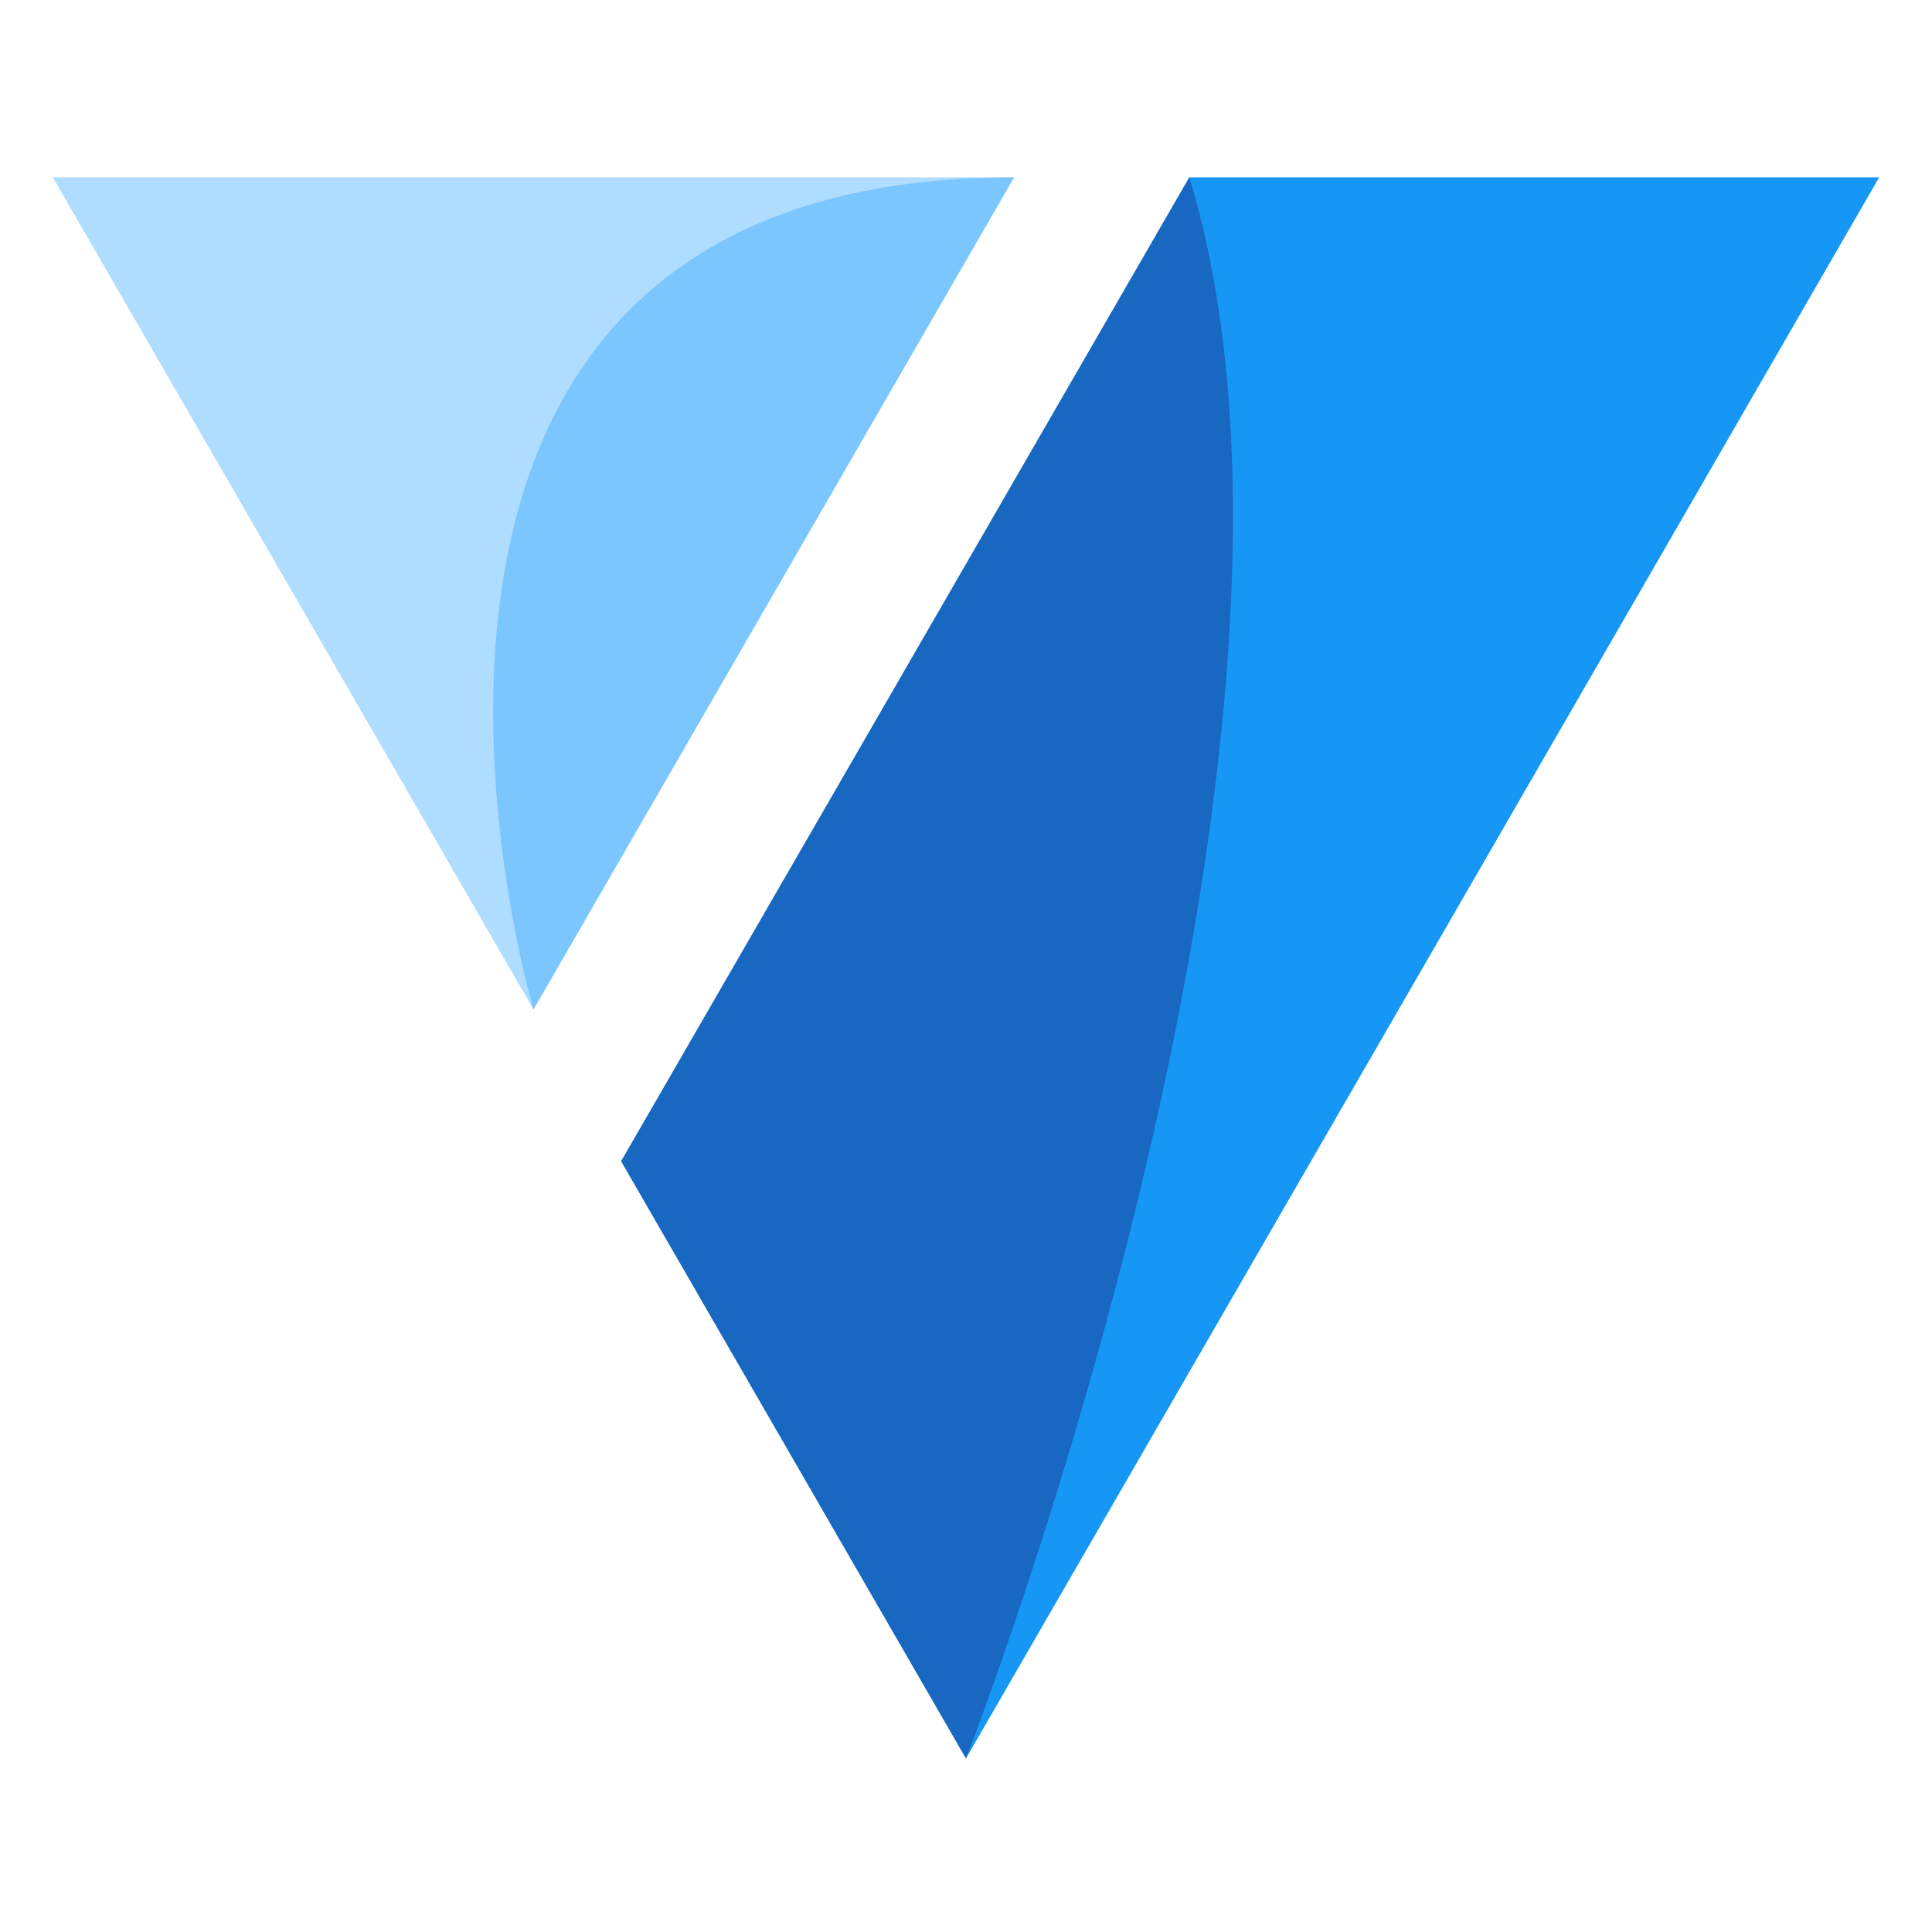
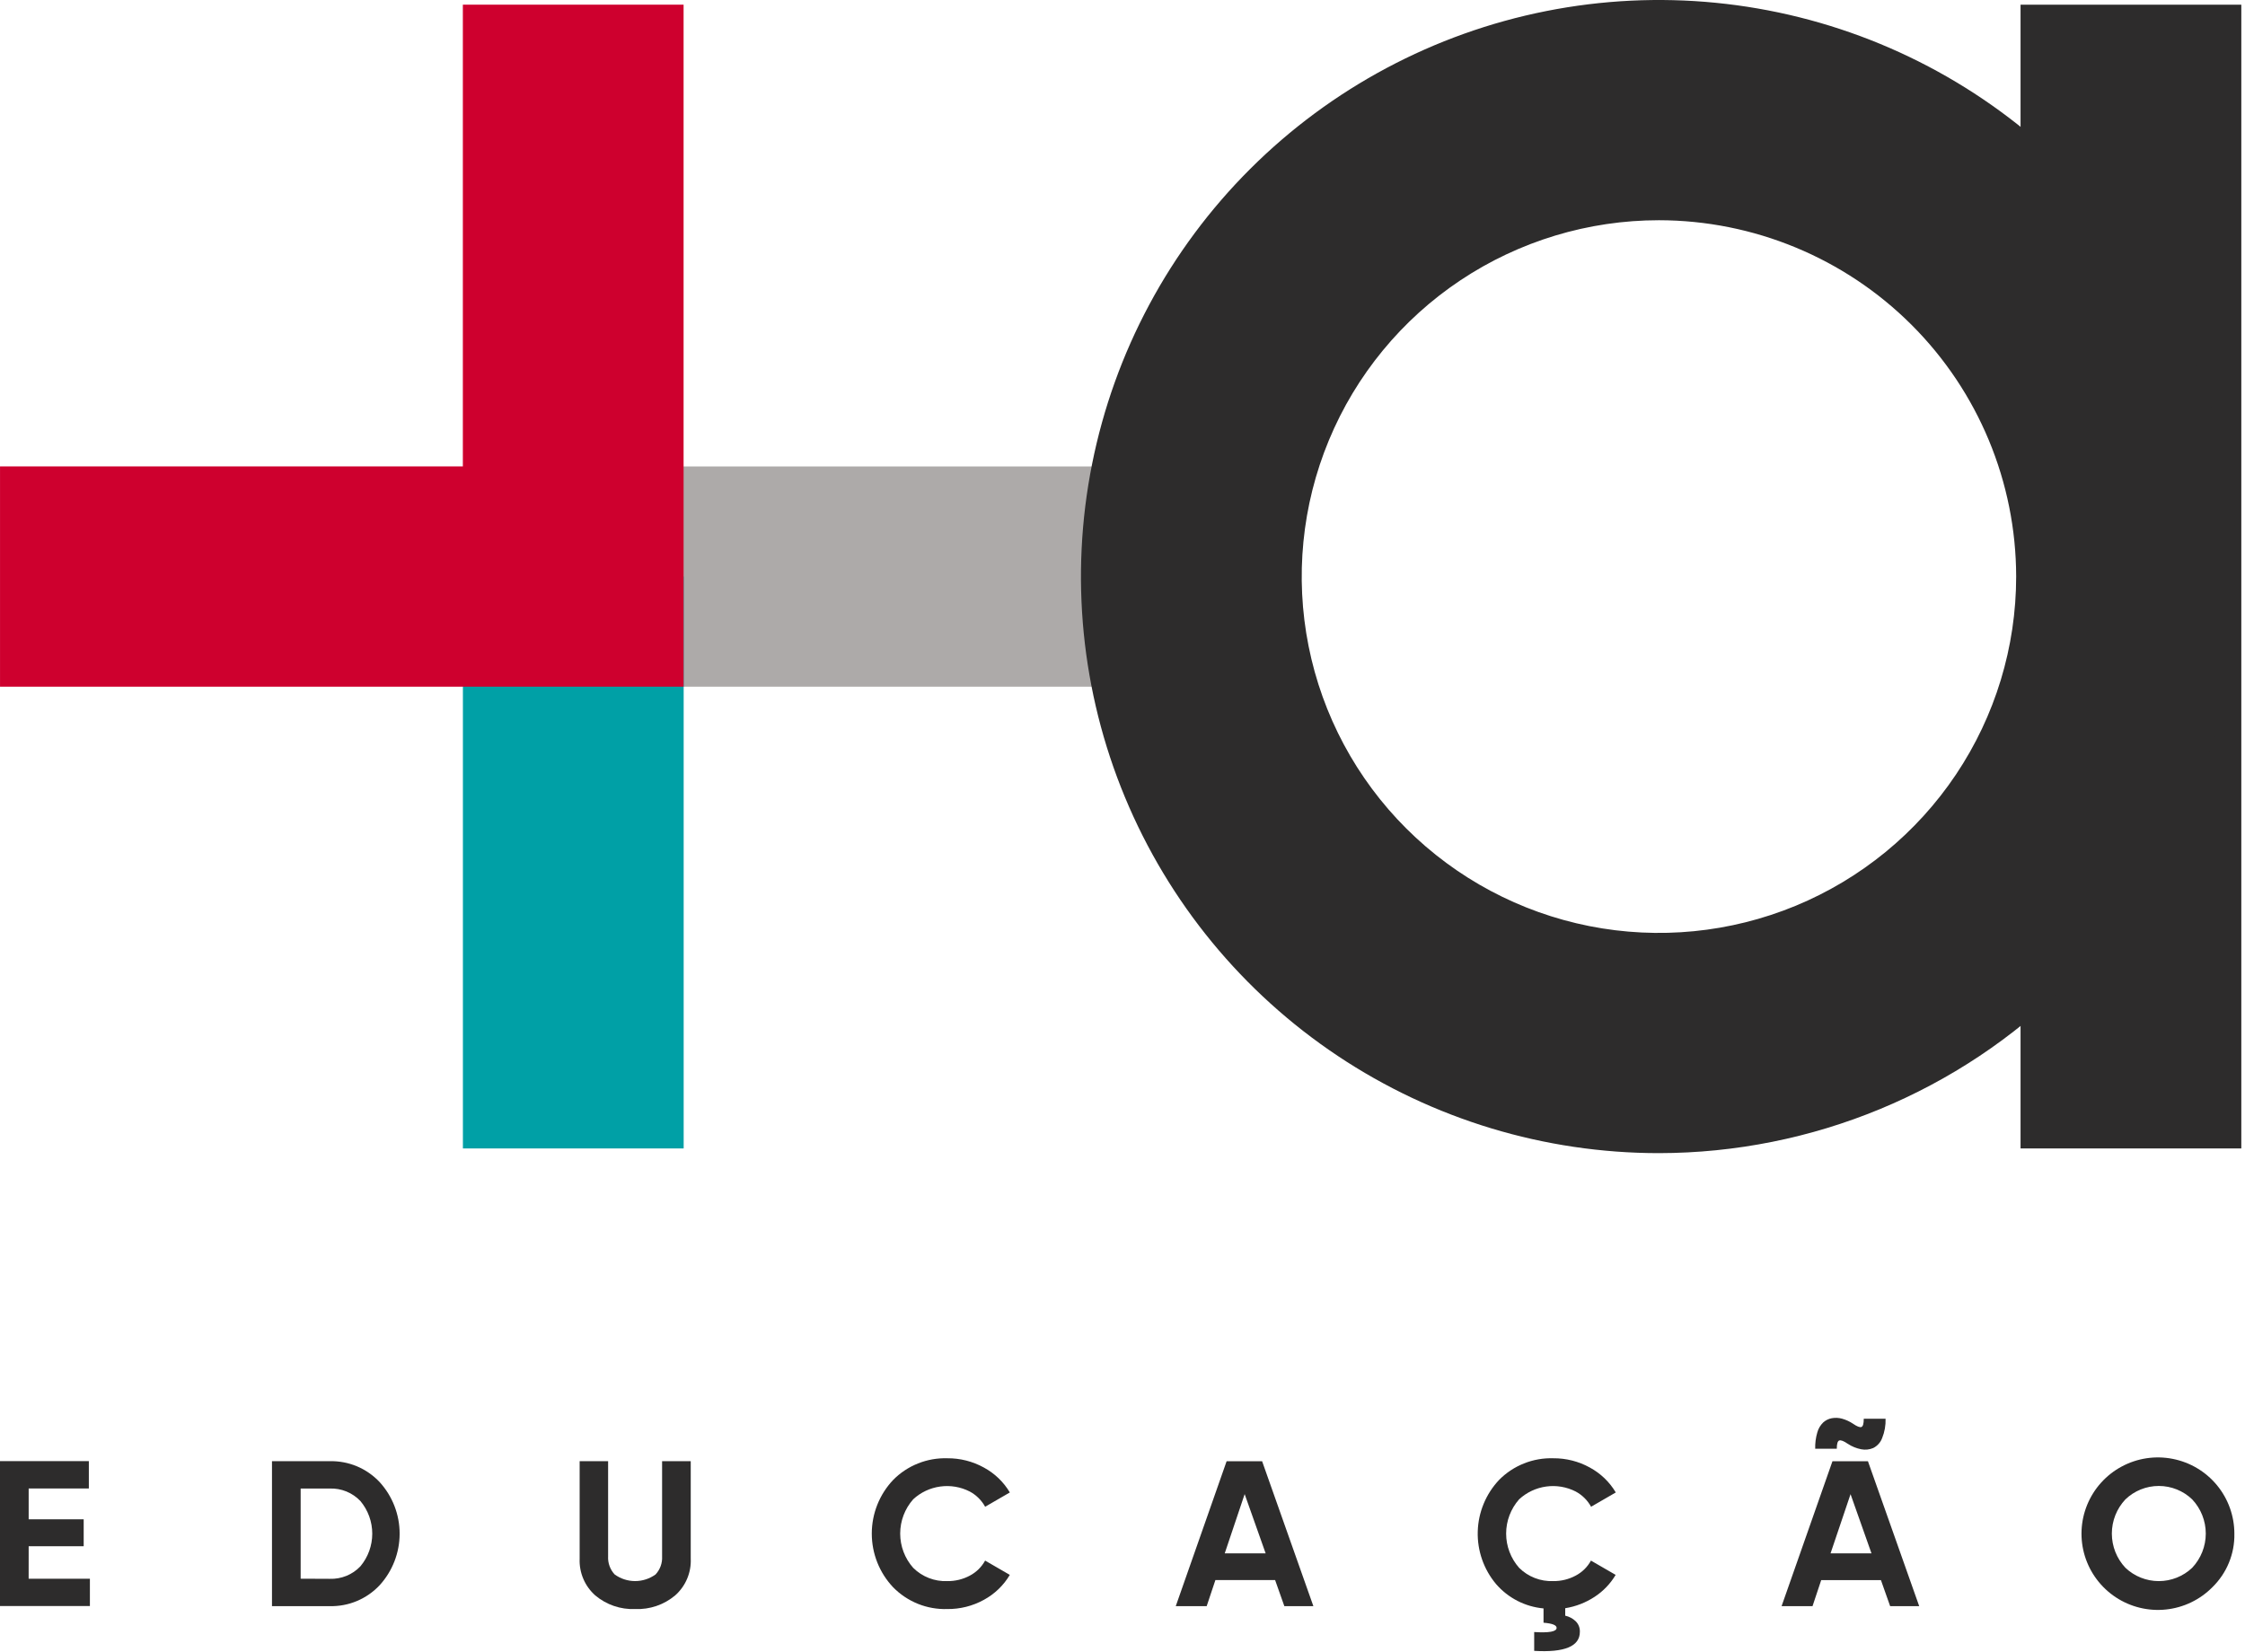
- <svg xmlns="http://www.w3.org/2000/svg" width="512" height="512" viewBox="0 0 512 512" fill="none">
-   <path d="M261.126 140.65L164.624 307.732L256.001 466L377.028 256.5L498.001 47H315.192L261.126 140.65Z" fill="#1697F6" />
-   <path d="M135.027 256.5L141.365 267.518L231.64 111.178L268.731 47H256H14L135.027 256.5Z" fill="#AEDDFF" />
-   <path d="M315.191 47C360.935 197.446 256 466 256 466L164.624 307.732L315.191 47Z" fill="#1867C0" />
-   <path d="M268.731 47C76.003 47 141.366 267.518 141.366 267.518L268.731 47Z" fill="#7BC6FF" />
+ <svg xmlns="http://www.w3.org/2000/svg" width="87" height="64" viewBox="0 0 87 64" fill="none">
+   <path d="M1.11 61.192H3.484V62.251H0V56.633H3.443V57.693H1.111V58.888H3.243V59.932H1.111L1.11 61.192Z" fill="#2D2C2C" />
+   <path d="M12.777 56.636C13.138 56.627 13.498 56.695 13.831 56.834C14.165 56.974 14.465 57.183 14.712 57.446C15.211 57.993 15.487 58.706 15.487 59.445C15.487 60.184 15.211 60.897 14.712 61.444C14.465 61.707 14.165 61.916 13.831 62.056C13.498 62.196 13.139 62.263 12.777 62.255H10.54V56.637L12.777 56.636ZM12.777 61.196C12.998 61.204 13.219 61.164 13.424 61.081C13.63 60.997 13.815 60.871 13.967 60.71C14.264 60.355 14.426 59.908 14.426 59.446C14.426 58.984 14.264 58.536 13.967 58.181C13.815 58.021 13.63 57.894 13.424 57.81C13.219 57.727 12.998 57.688 12.777 57.696H11.651V61.191L12.777 61.196Z" fill="#2D2C2C" />
+   <path d="M24.612 62.367C24.049 62.39 23.498 62.201 23.067 61.838C22.867 61.66 22.709 61.441 22.605 61.195C22.5 60.949 22.452 60.683 22.463 60.416V56.636H23.566V60.327C23.559 60.455 23.578 60.582 23.622 60.702C23.665 60.822 23.733 60.933 23.82 61.026C24.05 61.193 24.327 61.283 24.612 61.283C24.897 61.283 25.174 61.193 25.405 61.026C25.492 60.933 25.559 60.822 25.603 60.702C25.646 60.582 25.665 60.455 25.658 60.327V56.636H26.768V60.416C26.78 60.683 26.732 60.949 26.627 61.195C26.523 61.441 26.365 61.66 26.165 61.838C25.732 62.202 25.178 62.391 24.612 62.367Z" fill="#2D2C2C" />
+   <path d="M36.712 62.367C36.323 62.379 35.935 62.311 35.574 62.166C35.212 62.02 34.885 61.802 34.613 61.525C34.08 60.962 33.784 60.217 33.784 59.443C33.784 58.669 34.08 57.925 34.613 57.362C34.886 57.085 35.213 56.868 35.575 56.724C35.936 56.579 36.323 56.511 36.712 56.523C37.206 56.519 37.692 56.642 38.124 56.88C38.543 57.106 38.892 57.44 39.134 57.848L38.177 58.402C38.039 58.152 37.833 57.947 37.581 57.812C37.229 57.632 36.83 57.564 36.438 57.618C36.045 57.672 35.679 57.844 35.389 58.113C35.064 58.48 34.885 58.952 34.885 59.442C34.885 59.931 35.064 60.404 35.389 60.77C35.562 60.942 35.769 61.077 35.997 61.165C36.224 61.254 36.468 61.294 36.712 61.284C37.016 61.288 37.317 61.215 37.585 61.071C37.835 60.939 38.04 60.737 38.176 60.489L39.133 61.043C38.892 61.45 38.544 61.784 38.128 62.01C37.695 62.249 37.207 62.372 36.712 62.367Z" fill="#2D2C2C" />
+   <path d="M49.772 62.255L49.414 61.244H47.1L46.762 62.255H45.564L47.535 56.637H48.91L50.897 62.255H49.772ZM47.462 60.208H49.047L48.234 57.912L47.462 60.208Z" fill="#2D2C2C" />
+   <path d="M60.19 61.284C60.495 61.288 60.795 61.215 61.063 61.071C61.313 60.939 61.519 60.737 61.654 60.489L62.611 61.043C62.408 61.385 62.129 61.676 61.795 61.894C61.451 62.12 61.063 62.27 60.657 62.335V62.624C60.808 62.658 60.947 62.731 61.059 62.837C61.114 62.89 61.157 62.955 61.186 63.026C61.214 63.097 61.227 63.173 61.224 63.25C61.224 63.812 60.634 64.058 59.454 63.988V63.258C60.033 63.295 60.323 63.242 60.323 63.097C60.323 62.99 60.154 62.924 59.816 62.897V62.343C59.104 62.278 58.445 61.94 57.978 61.4C57.498 60.83 57.245 60.103 57.267 59.359C57.288 58.615 57.583 57.904 58.094 57.362C58.367 57.085 58.695 56.868 59.056 56.724C59.418 56.579 59.805 56.511 60.194 56.523C60.688 56.519 61.175 56.642 61.607 56.88C62.025 57.106 62.374 57.44 62.616 57.848L61.659 58.402C61.522 58.152 61.315 57.947 61.064 57.812C60.712 57.632 60.312 57.564 59.92 57.618C59.528 57.672 59.162 57.845 58.871 58.113C58.547 58.48 58.367 58.952 58.367 59.442C58.367 59.931 58.547 60.404 58.871 60.77C59.044 60.942 59.25 61.076 59.477 61.164C59.704 61.253 59.947 61.293 60.19 61.284Z" fill="#2D2C2C" />
+   <path d="M73.249 62.256L72.891 61.245H70.577L70.24 62.256H69.041L71.013 56.638H72.388L74.375 62.256H73.249ZM71.607 55.962C71.451 55.855 71.341 55.812 71.277 55.833C71.213 55.855 71.181 55.962 71.181 56.154H70.344C70.338 55.941 70.365 55.729 70.425 55.524C70.465 55.376 70.544 55.242 70.654 55.135C70.748 55.05 70.863 54.993 70.988 54.97C71.121 54.946 71.259 54.953 71.39 54.99C71.538 55.032 71.68 55.097 71.808 55.183C71.963 55.29 72.072 55.333 72.134 55.311C72.195 55.29 72.226 55.183 72.226 54.99H73.071C73.08 55.247 73.035 55.503 72.938 55.741C72.876 55.908 72.752 56.046 72.592 56.126C72.445 56.188 72.283 56.205 72.126 56.174C71.941 56.138 71.764 56.066 71.607 55.962ZM70.939 60.208H72.525L71.714 57.914L70.939 60.208Z" fill="#2D2C2C" />
+   <path d="M85.736 61.521C85.254 62.008 84.618 62.314 83.935 62.385C83.253 62.457 82.566 62.289 81.994 61.912C81.421 61.535 80.998 60.971 80.795 60.317C80.593 59.662 80.625 58.958 80.885 58.325C81.145 57.691 81.618 57.167 82.222 56.843C82.827 56.518 83.525 56.413 84.198 56.546C84.872 56.678 85.478 57.039 85.914 57.568C86.35 58.097 86.588 58.761 86.588 59.445C86.596 59.831 86.524 60.214 86.377 60.571C86.231 60.928 86.012 61.251 85.736 61.521ZM82.364 60.766C82.713 61.099 83.177 61.284 83.659 61.284C84.142 61.284 84.606 61.099 84.955 60.766C85.292 60.407 85.48 59.934 85.48 59.442C85.48 58.95 85.292 58.477 84.955 58.118C84.607 57.783 84.143 57.596 83.659 57.596C83.176 57.596 82.712 57.783 82.364 58.118C82.027 58.477 81.84 58.95 81.84 59.442C81.84 59.934 82.027 60.407 82.364 60.766Z" fill="#2D2C2C" />
+   <path d="M44.432 18.08H22.216V26.616H44.432V18.08Z" fill="#ADAAA9" />
+   <path d="M26.494 22.348H17.939V44.514H26.494V22.348Z" fill="#00A0A6" />
+   <path d="M26.491 26.616H0.001V18.078H17.937V0.181H26.491V26.616Z" fill="#CE002E" />
+   <path d="M86.857 0.182H78.302V44.514H86.857V0.182Z" fill="#2D2C2C" />
+   <path d="M64.288 44.696C59.858 44.696 55.528 43.385 51.844 40.929C48.161 38.474 45.29 34.983 43.595 30.9C41.9 26.817 41.456 22.323 42.321 17.988C43.185 13.653 45.318 9.671 48.45 6.546C51.583 3.42 55.574 1.292 59.919 0.429C64.263 -0.433 68.767 0.01 72.86 1.701C76.952 3.393 80.451 6.257 82.912 9.932C85.373 13.607 86.686 17.928 86.686 22.348C86.68 28.273 84.318 33.953 80.119 38.143C75.92 42.333 70.227 44.689 64.288 44.696ZM64.288 8.536C61.55 8.536 58.874 9.346 56.597 10.863C54.321 12.381 52.546 14.538 51.499 17.062C50.451 19.586 50.177 22.363 50.711 25.043C51.245 27.722 52.563 30.183 54.499 32.114C56.436 34.046 58.902 35.362 61.588 35.895C64.273 36.428 67.056 36.154 69.586 35.109C72.115 34.063 74.277 32.293 75.799 30.021C77.32 27.75 78.132 25.08 78.132 22.348C78.127 18.686 76.668 15.175 74.073 12.586C71.477 9.996 67.959 8.54 64.288 8.536Z" fill="#2D2C2C" />
</svg>
